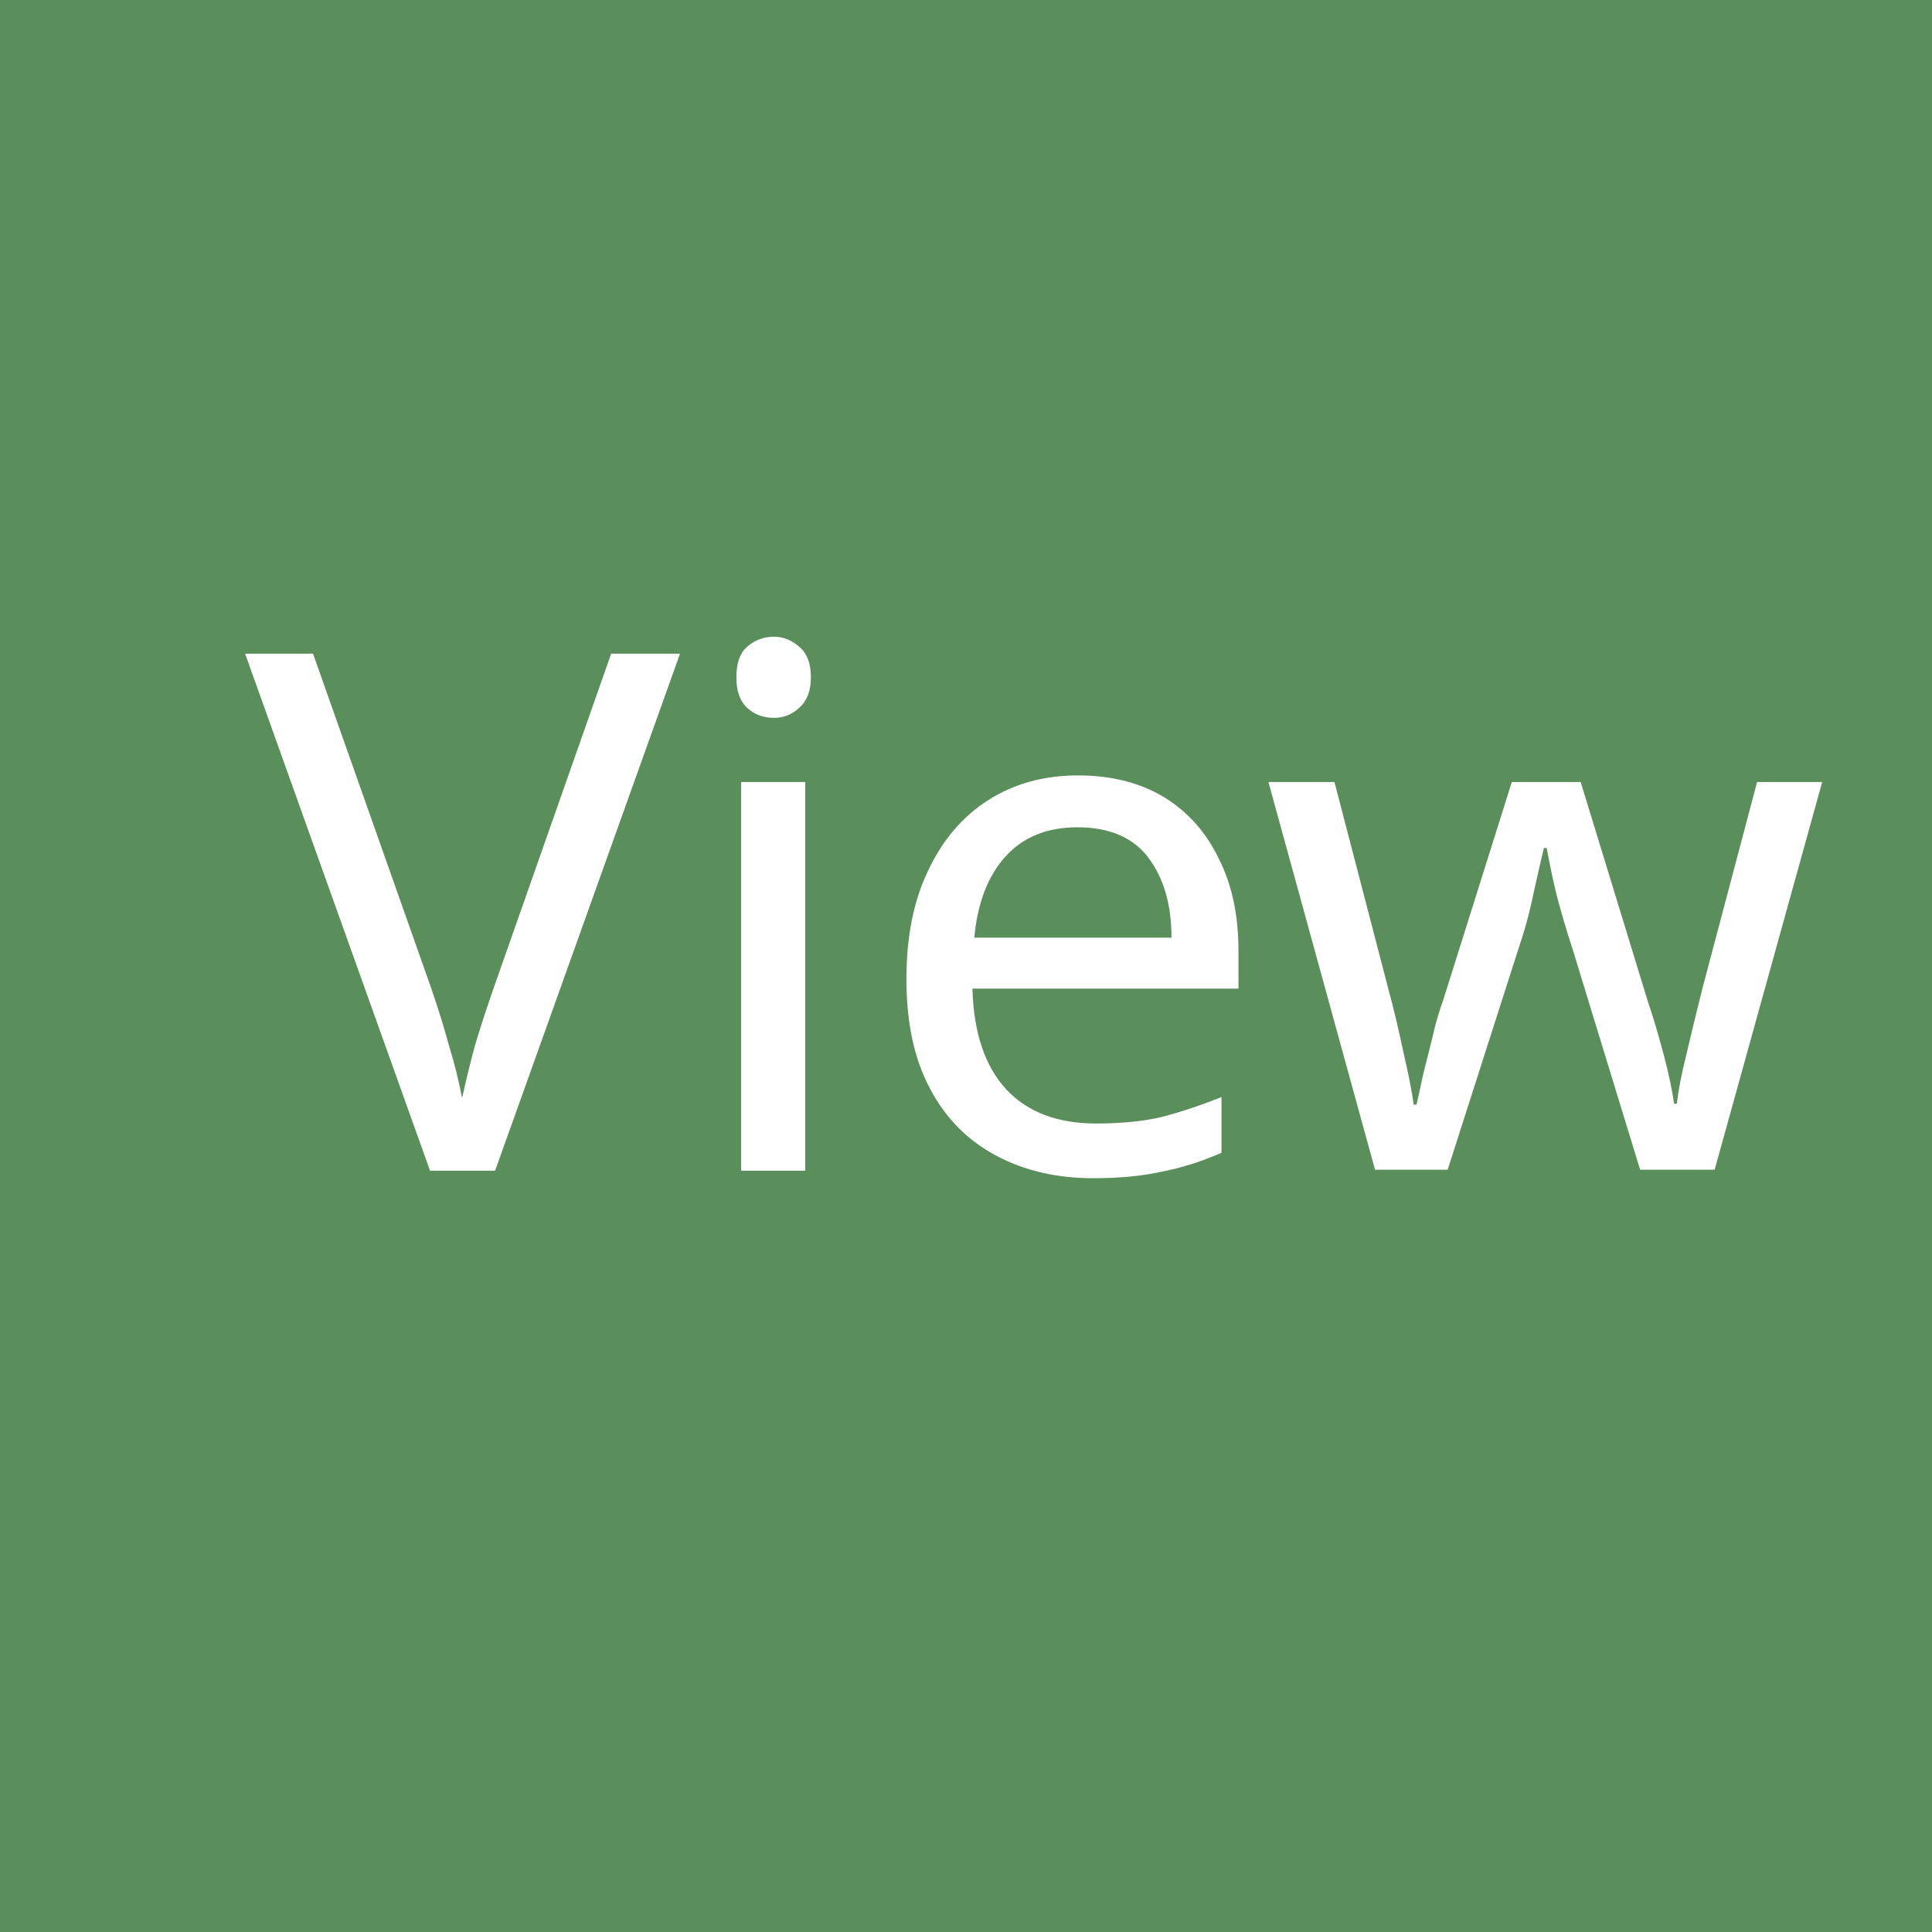
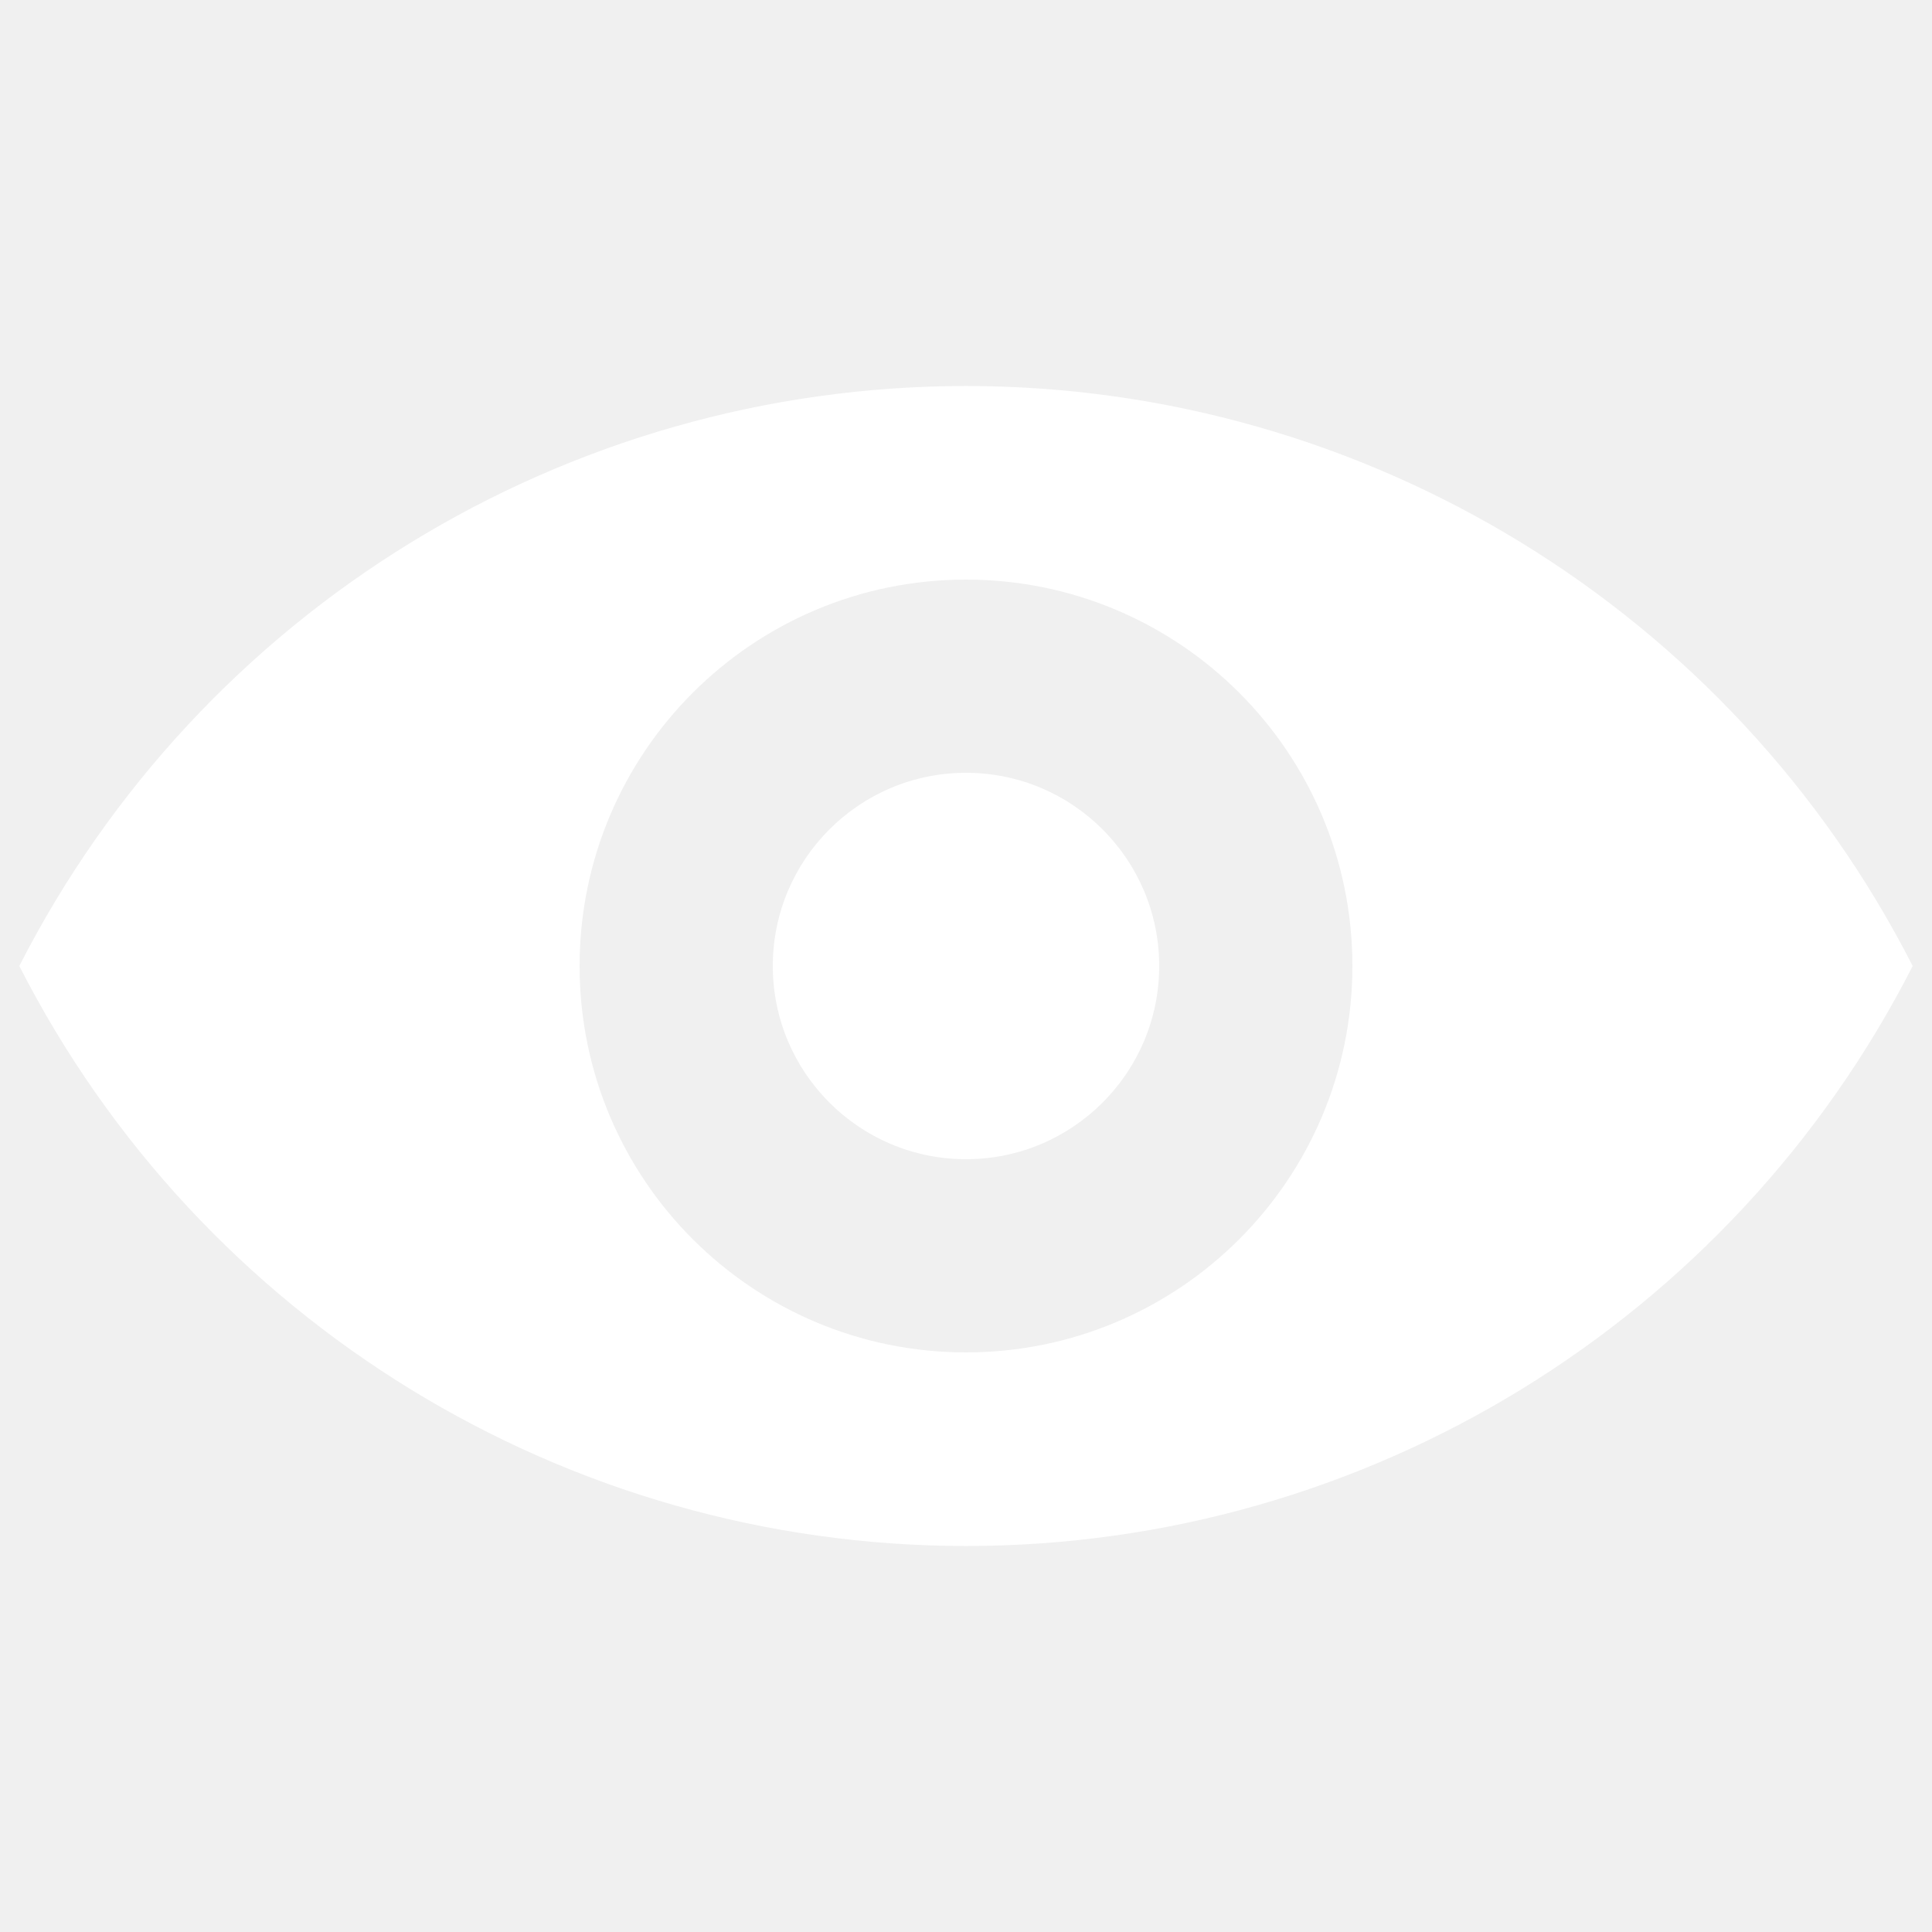
- <svg xmlns="http://www.w3.org/2000/svg" id="图层_1" data-name="图层 1" viewBox="0 0 32 32">
-   <defs>
-     <style>.cls-1{fill:#5a8e5b;}.cls-2{font-size:12px;fill:#fff;font-family:STHupo;}</style>
-   </defs>
-   <rect class="cls-1" width="32" height="32" />
-   <text class="cls-2" transform="translate(4.06 19.39)">View</text>
+ <svg xmlns="http://www.w3.org/2000/svg" width="24px" height="24px" viewBox="0 0 24 24" version="1.1">
+   <g id="IC/VIEW" stroke="none" stroke-width="1" fill="none" fill-rule="evenodd">
+     <g id="View_off" fill-rule="nonzero">
+       <rect id="矩形" fill="#000000" opacity="0" x="0" y="0" width="24" height="24" />
+       <path d="M0.24,12 C2.494,7.579 7.037,4.795 12,4.795 C16.963,4.795 21.506,7.579 23.76,12 C21.506,16.421 16.963,19.205 12,19.205 C7.037,19.205 2.494,16.421 0.24,12 L0.24,12 Z M12,16.8 C14.651,16.8 16.8,14.651 16.8,12 C16.8,9.349 14.651,7.2 12,7.2 C9.349,7.2 7.2,9.349 7.2,12 C7.2,14.651 9.349,16.8 12,16.8 L12,16.8 Z M12,14.4 C10.675,14.4 9.6,13.325 9.6,12 C9.6,10.675 10.675,9.6 12,9.6 C13.325,9.6 14.4,10.675 14.4,12 C14.4,13.325 13.325,14.4 12,14.4 L12,14.4 Z" id="形状" fill="#FFFFFF" />
+     </g>
+   </g>
</svg>
